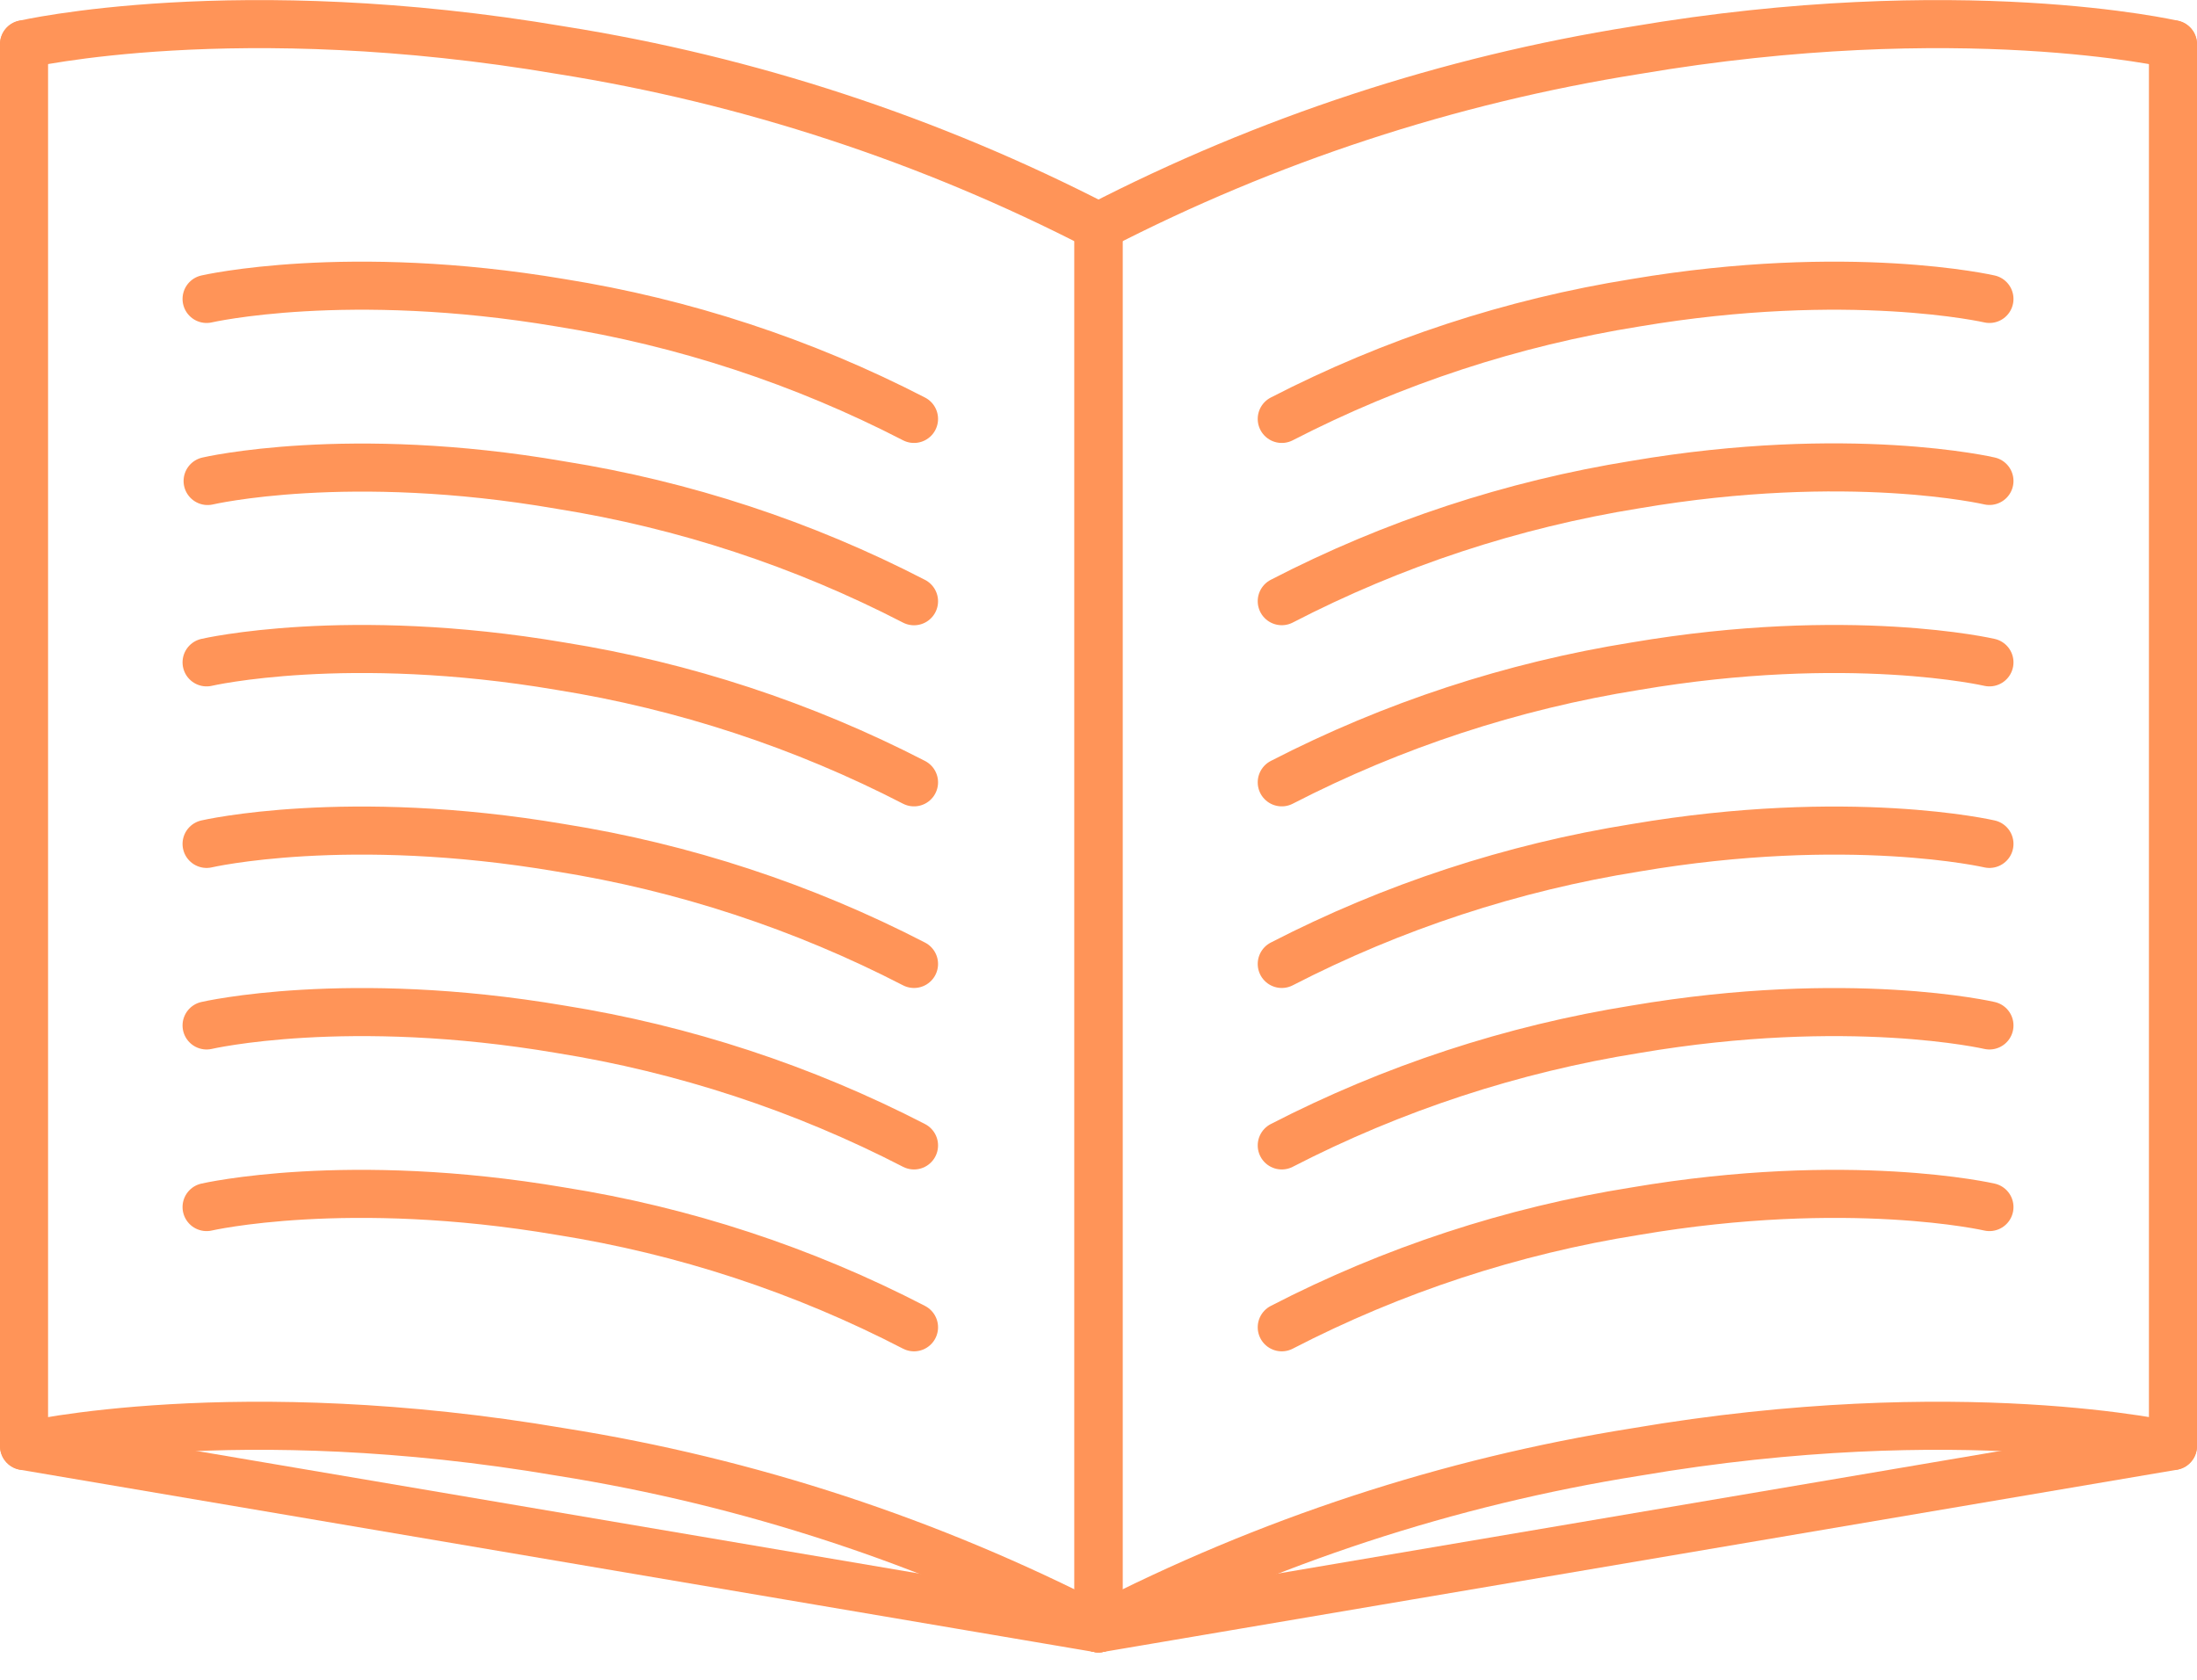
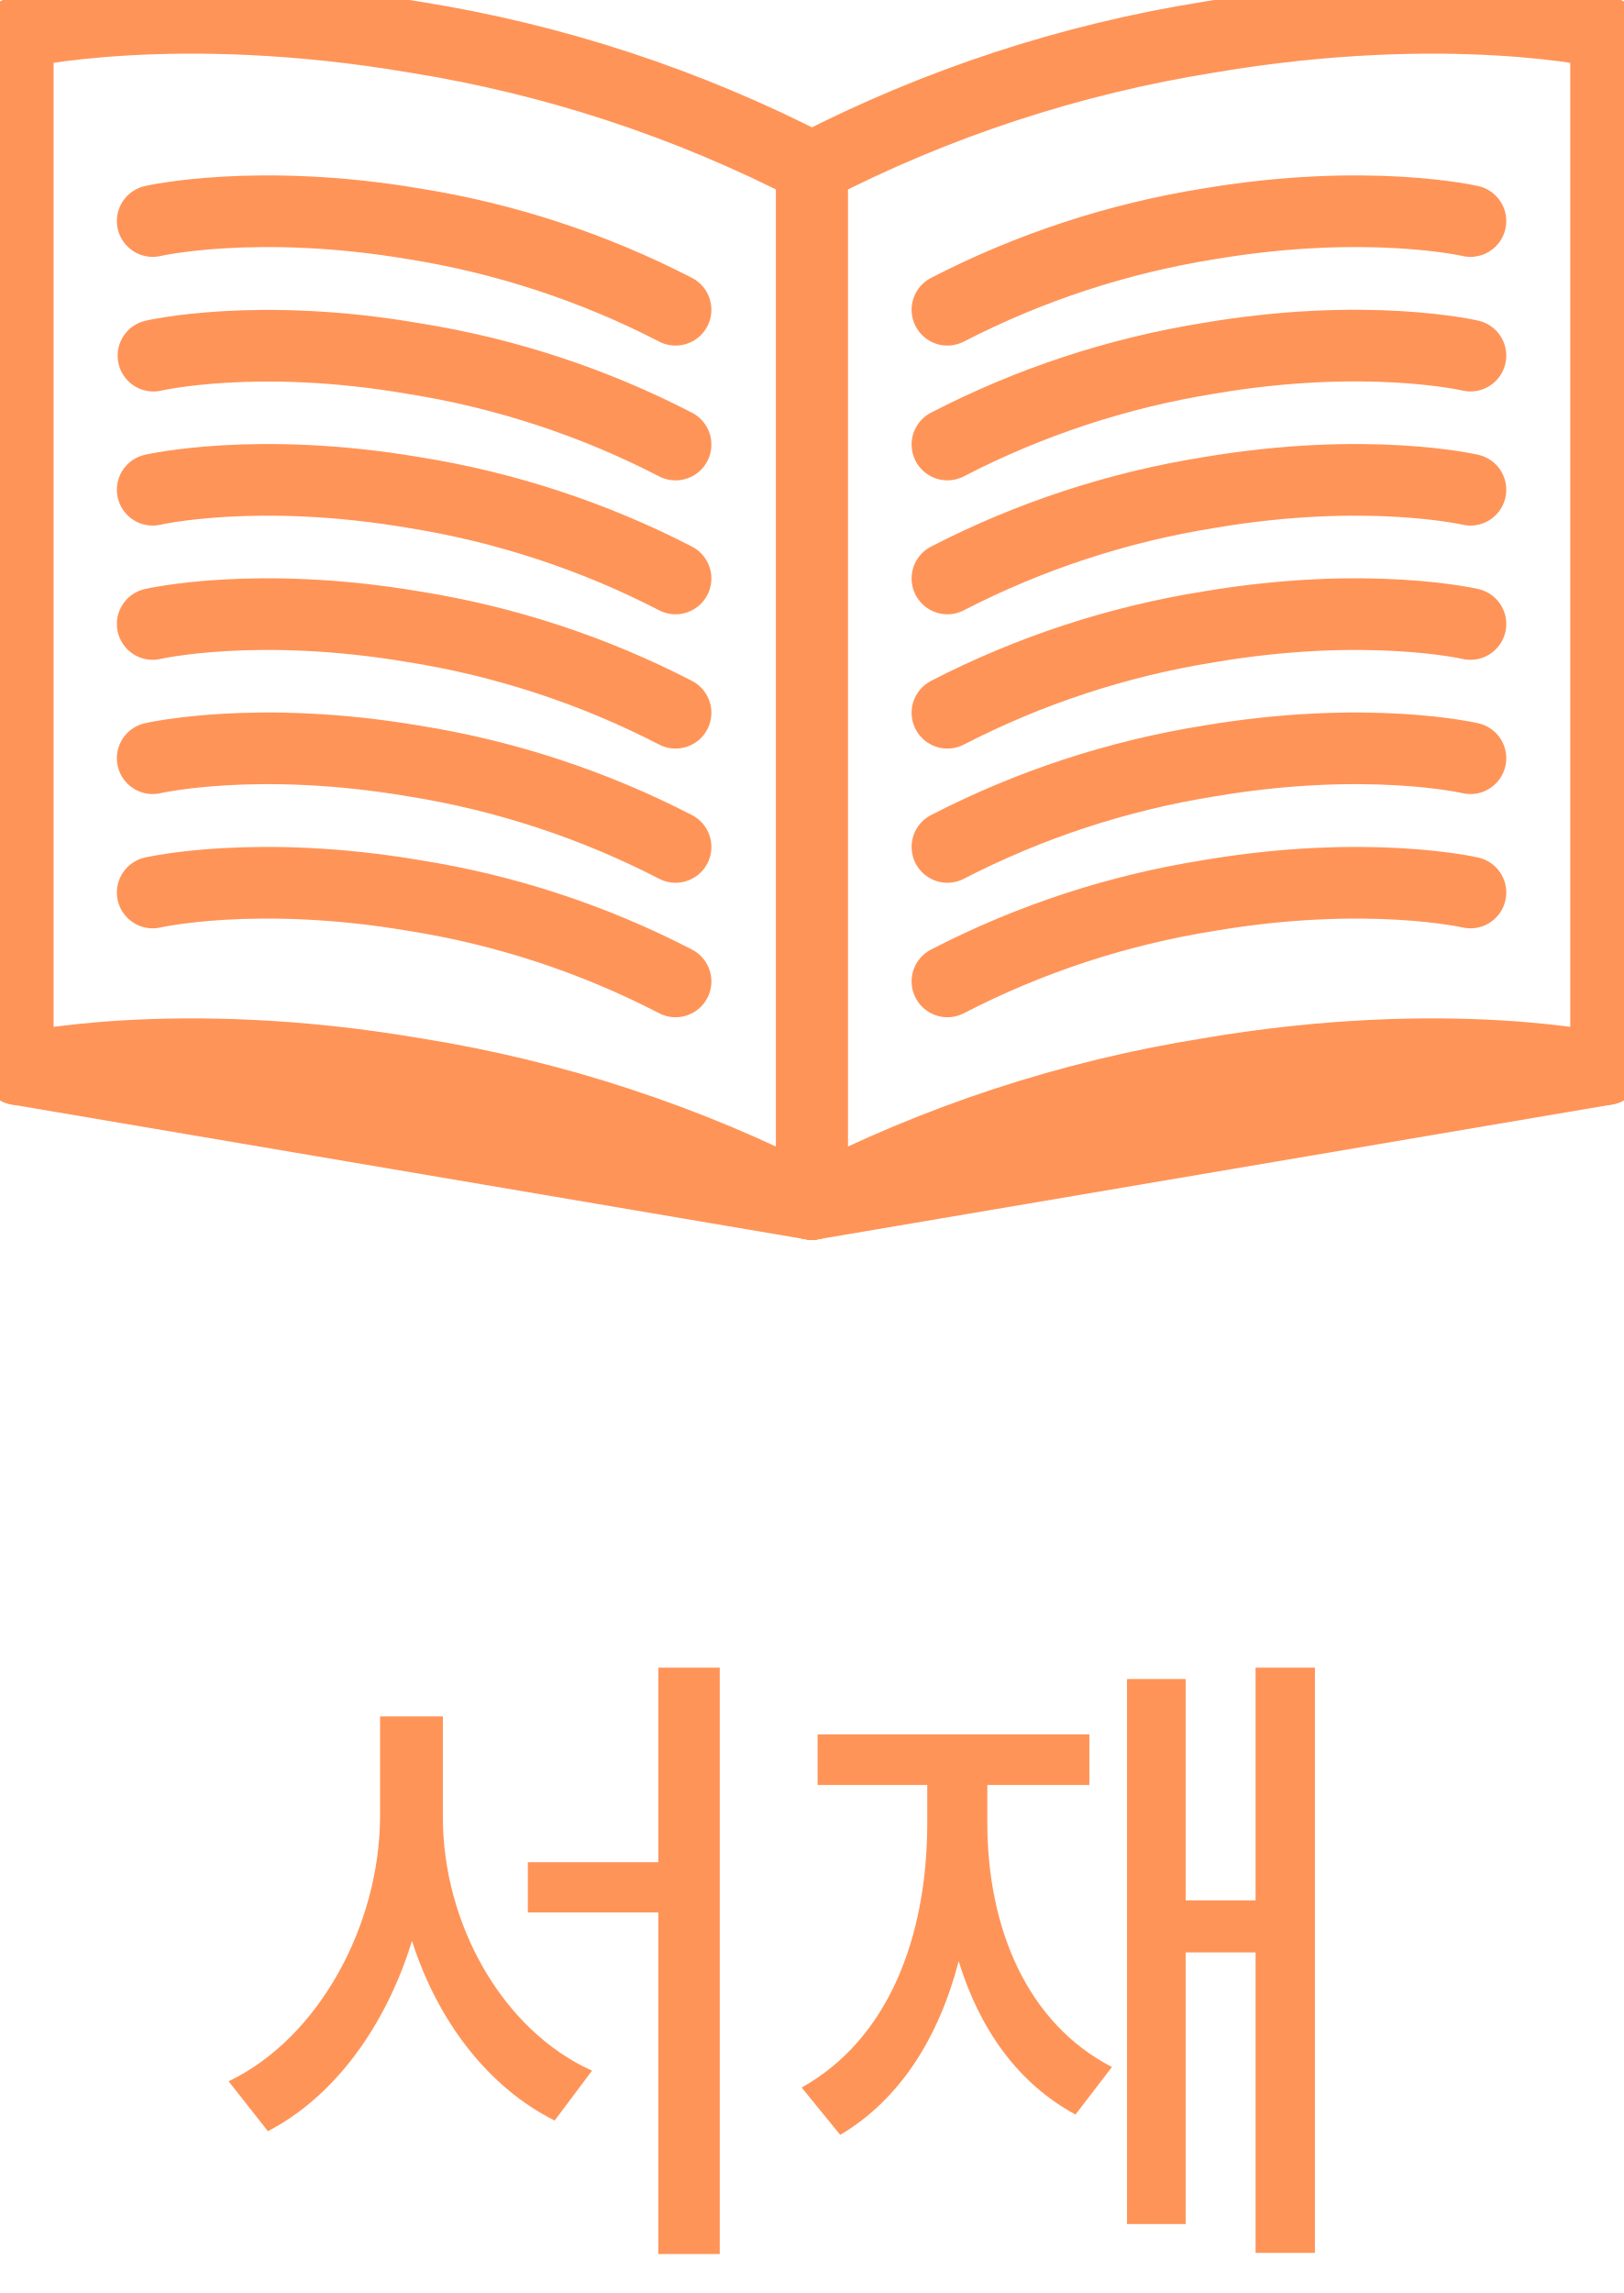
- <svg xmlns="http://www.w3.org/2000/svg" width="34" height="26" viewBox="0 0 34 26" fill="none">
-   <path d="M0.372 0.685V22.382L17 25.204V3.506" stroke="#FF9458" stroke-width="0.744" stroke-linecap="round" stroke-linejoin="round" />
-   <path d="M17 3.506C14.392 2.161 11.586 1.239 8.688 0.778C3.663 -0.075 0.372 0.685 0.372 0.685" stroke="#FF9458" stroke-width="0.744" stroke-linecap="round" stroke-linejoin="round" />
-   <path d="M14.145 6.484C12.428 5.598 10.581 4.991 8.673 4.686C5.364 4.128 3.197 4.627 3.197 4.627" stroke="#FF9458" stroke-width="0.744" stroke-linecap="round" stroke-linejoin="round" />
-   <path d="M14.145 9.306C12.429 8.419 10.582 7.812 8.674 7.508C5.379 6.938 3.213 7.445 3.213 7.445" stroke="#FF9458" stroke-width="0.744" stroke-linecap="round" stroke-linejoin="round" />
-   <path d="M14.145 12.109C12.428 11.223 10.581 10.616 8.673 10.311C5.364 9.749 3.197 10.252 3.197 10.252" stroke="#FF9458" stroke-width="0.744" stroke-linecap="round" stroke-linejoin="round" />
-   <path d="M14.145 14.92C12.428 14.033 10.581 13.426 8.673 13.122C5.364 12.56 3.197 13.062 3.197 13.062" stroke="#FF9458" stroke-width="0.744" stroke-linecap="round" stroke-linejoin="round" />
-   <path d="M14.145 17.729C12.428 16.843 10.581 16.236 8.673 15.931C5.364 15.369 3.197 15.872 3.197 15.872" stroke="#FF9458" stroke-width="0.744" stroke-linecap="round" stroke-linejoin="round" />
-   <path d="M14.145 20.544C12.429 19.655 10.581 19.048 8.673 18.746C5.364 18.184 3.197 18.683 3.197 18.683" stroke="#FF9458" stroke-width="0.744" stroke-linecap="round" stroke-linejoin="round" />
-   <path d="M17 25.203C14.392 23.858 11.586 22.936 8.688 22.475C3.663 21.618 0.372 22.381 0.372 22.381" stroke="#FF9458" stroke-width="0.744" stroke-linecap="round" stroke-linejoin="round" />
-   <path d="M33.628 0.685V22.382L17 25.204V3.506" stroke="#FF9458" stroke-width="0.744" stroke-linecap="round" stroke-linejoin="round" />
-   <path d="M17 3.506C19.608 2.161 22.414 1.239 25.312 0.778C30.337 -0.075 33.628 0.685 33.628 0.685" stroke="#FF9458" stroke-width="0.744" stroke-linecap="round" stroke-linejoin="round" />
-   <path d="M19.836 6.484C21.555 5.598 23.403 4.991 25.312 4.686C28.621 4.128 30.788 4.627 30.788 4.627" stroke="#FF9458" stroke-width="0.744" stroke-linecap="round" stroke-linejoin="round" />
-   <path d="M19.836 9.305C21.554 8.416 23.402 7.807 25.312 7.5C28.621 6.937 30.788 7.444 30.788 7.444" stroke="#FF9458" stroke-width="0.744" stroke-linecap="round" stroke-linejoin="round" />
-   <path d="M19.836 12.109C21.555 11.223 23.403 10.616 25.312 10.311C28.621 9.749 30.788 10.252 30.788 10.252" stroke="#FF9458" stroke-width="0.744" stroke-linecap="round" stroke-linejoin="round" />
-   <path d="M19.836 14.92C21.555 14.034 23.403 13.427 25.312 13.122C28.621 12.56 30.788 13.062 30.788 13.062" stroke="#FF9458" stroke-width="0.744" stroke-linecap="round" stroke-linejoin="round" />
-   <path d="M19.836 17.729C21.555 16.843 23.403 16.236 25.312 15.931C28.621 15.369 30.788 15.872 30.788 15.872" stroke="#FF9458" stroke-width="0.744" stroke-linecap="round" stroke-linejoin="round" />
-   <path d="M19.836 20.544C21.554 19.656 23.402 19.049 25.312 18.746C28.621 18.184 30.788 18.683 30.788 18.683" stroke="#FF9458" stroke-width="0.744" stroke-linecap="round" stroke-linejoin="round" />
-   <path d="M17 25.203C19.608 23.858 22.414 22.936 25.312 22.475C30.337 21.618 33.628 22.381 33.628 22.381" stroke="#FF9458" stroke-width="0.744" stroke-linecap="round" stroke-linejoin="round" />
+ <svg xmlns="http://www.w3.org/2000/svg" width="34" height="48" viewBox="0 0 34 48" fill="none">
+   <path d="M13.784 38.981H11.052V40.035H13.784V47.184H15.07V34.91H13.784V38.981ZM9.273 35.93H7.958V38.028C7.949 40.296 6.682 42.66 4.787 43.568L5.609 44.613C7.016 43.883 8.084 42.394 8.626 40.629C9.162 42.307 10.216 43.689 11.613 44.39L12.396 43.346C10.525 42.505 9.268 40.271 9.273 38.028V35.93ZM26.289 39.783H24.825V35.147H23.597V46.556H24.825V40.871H26.289V47.16H27.532V34.91H26.289V39.783ZM20.672 37.366H22.809V36.307H17.119V37.366H19.415V38.149C19.415 40.586 18.579 42.698 16.785 43.699L17.593 44.69C18.84 43.95 19.652 42.664 20.073 41.055C20.508 42.471 21.31 43.612 22.519 44.264L23.282 43.269C21.499 42.35 20.672 40.354 20.672 38.149V37.366Z" fill="#FF9458" />
+   <path d="M0.372 0.685V22.382L17 25.204V3.506" stroke="#FF9458" stroke-width="1.5" stroke-linecap="round" stroke-linejoin="round" />
+   <path d="M17 3.506C14.392 2.161 11.586 1.239 8.688 0.778C3.663 -0.075 0.372 0.685 0.372 0.685" stroke="#FF9458" stroke-width="1.5" stroke-linecap="round" stroke-linejoin="round" />
+   <path d="M14.145 6.484C12.428 5.598 10.581 4.991 8.673 4.686C5.364 4.128 3.197 4.627 3.197 4.627" stroke="#FF9458" stroke-width="1.5" stroke-linecap="round" stroke-linejoin="round" />
+   <path d="M14.145 9.306C12.429 8.419 10.582 7.812 8.674 7.508C5.379 6.938 3.213 7.445 3.213 7.445" stroke="#FF9458" stroke-width="1.5" stroke-linecap="round" stroke-linejoin="round" />
+   <path d="M14.145 12.109C12.428 11.223 10.581 10.616 8.673 10.311C5.364 9.749 3.197 10.252 3.197 10.252" stroke="#FF9458" stroke-width="1.5" stroke-linecap="round" stroke-linejoin="round" />
+   <path d="M14.145 14.92C12.428 14.033 10.581 13.426 8.673 13.122C5.364 12.56 3.197 13.062 3.197 13.062" stroke="#FF9458" stroke-width="1.5" stroke-linecap="round" stroke-linejoin="round" />
+   <path d="M14.145 17.729C12.428 16.843 10.581 16.236 8.673 15.931C5.364 15.369 3.197 15.872 3.197 15.872" stroke="#FF9458" stroke-width="1.5" stroke-linecap="round" stroke-linejoin="round" />
+   <path d="M14.145 20.544C12.429 19.655 10.581 19.048 8.673 18.746C5.364 18.184 3.197 18.683 3.197 18.683" stroke="#FF9458" stroke-width="1.5" stroke-linecap="round" stroke-linejoin="round" />
+   <path d="M17 25.203C14.392 23.858 11.586 22.936 8.688 22.475C3.663 21.618 0.372 22.381 0.372 22.381" stroke="#FF9458" stroke-width="1.5" stroke-linecap="round" stroke-linejoin="round" />
+   <path d="M33.628 0.685V22.382L17 25.204V3.506" stroke="#FF9458" stroke-width="1.5" stroke-linecap="round" stroke-linejoin="round" />
+   <path d="M17 3.506C19.608 2.161 22.414 1.239 25.312 0.778C30.337 -0.075 33.628 0.685 33.628 0.685" stroke="#FF9458" stroke-width="1.5" stroke-linecap="round" stroke-linejoin="round" />
+   <path d="M19.837 6.484C21.555 5.598 23.403 4.991 25.312 4.686C28.622 4.128 30.788 4.627 30.788 4.627" stroke="#FF9458" stroke-width="1.5" stroke-linecap="round" stroke-linejoin="round" />
+   <path d="M19.837 9.305C21.555 8.416 23.403 7.807 25.312 7.5C28.622 6.937 30.788 7.444 30.788 7.444" stroke="#FF9458" stroke-width="1.5" stroke-linecap="round" stroke-linejoin="round" />
+   <path d="M19.837 12.109C21.555 11.223 23.403 10.616 25.312 10.311C28.622 9.749 30.788 10.252 30.788 10.252" stroke="#FF9458" stroke-width="1.5" stroke-linecap="round" stroke-linejoin="round" />
+   <path d="M19.837 14.92C21.555 14.034 23.403 13.427 25.312 13.122C28.622 12.56 30.788 13.062 30.788 13.062" stroke="#FF9458" stroke-width="1.5" stroke-linecap="round" stroke-linejoin="round" />
+   <path d="M19.837 17.729C21.555 16.843 23.403 16.236 25.312 15.931C28.622 15.369 30.788 15.872 30.788 15.872" stroke="#FF9458" stroke-width="1.5" stroke-linecap="round" stroke-linejoin="round" />
+   <path d="M19.837 20.544C21.554 19.656 23.403 19.049 25.312 18.746C28.622 18.184 30.788 18.683 30.788 18.683" stroke="#FF9458" stroke-width="1.5" stroke-linecap="round" stroke-linejoin="round" />
+   <path d="M17 25.203C19.608 23.858 22.414 22.936 25.312 22.475C30.337 21.618 33.628 22.381 33.628 22.381" stroke="#FF9458" stroke-width="1.5" stroke-linecap="round" stroke-linejoin="round" />
</svg>
